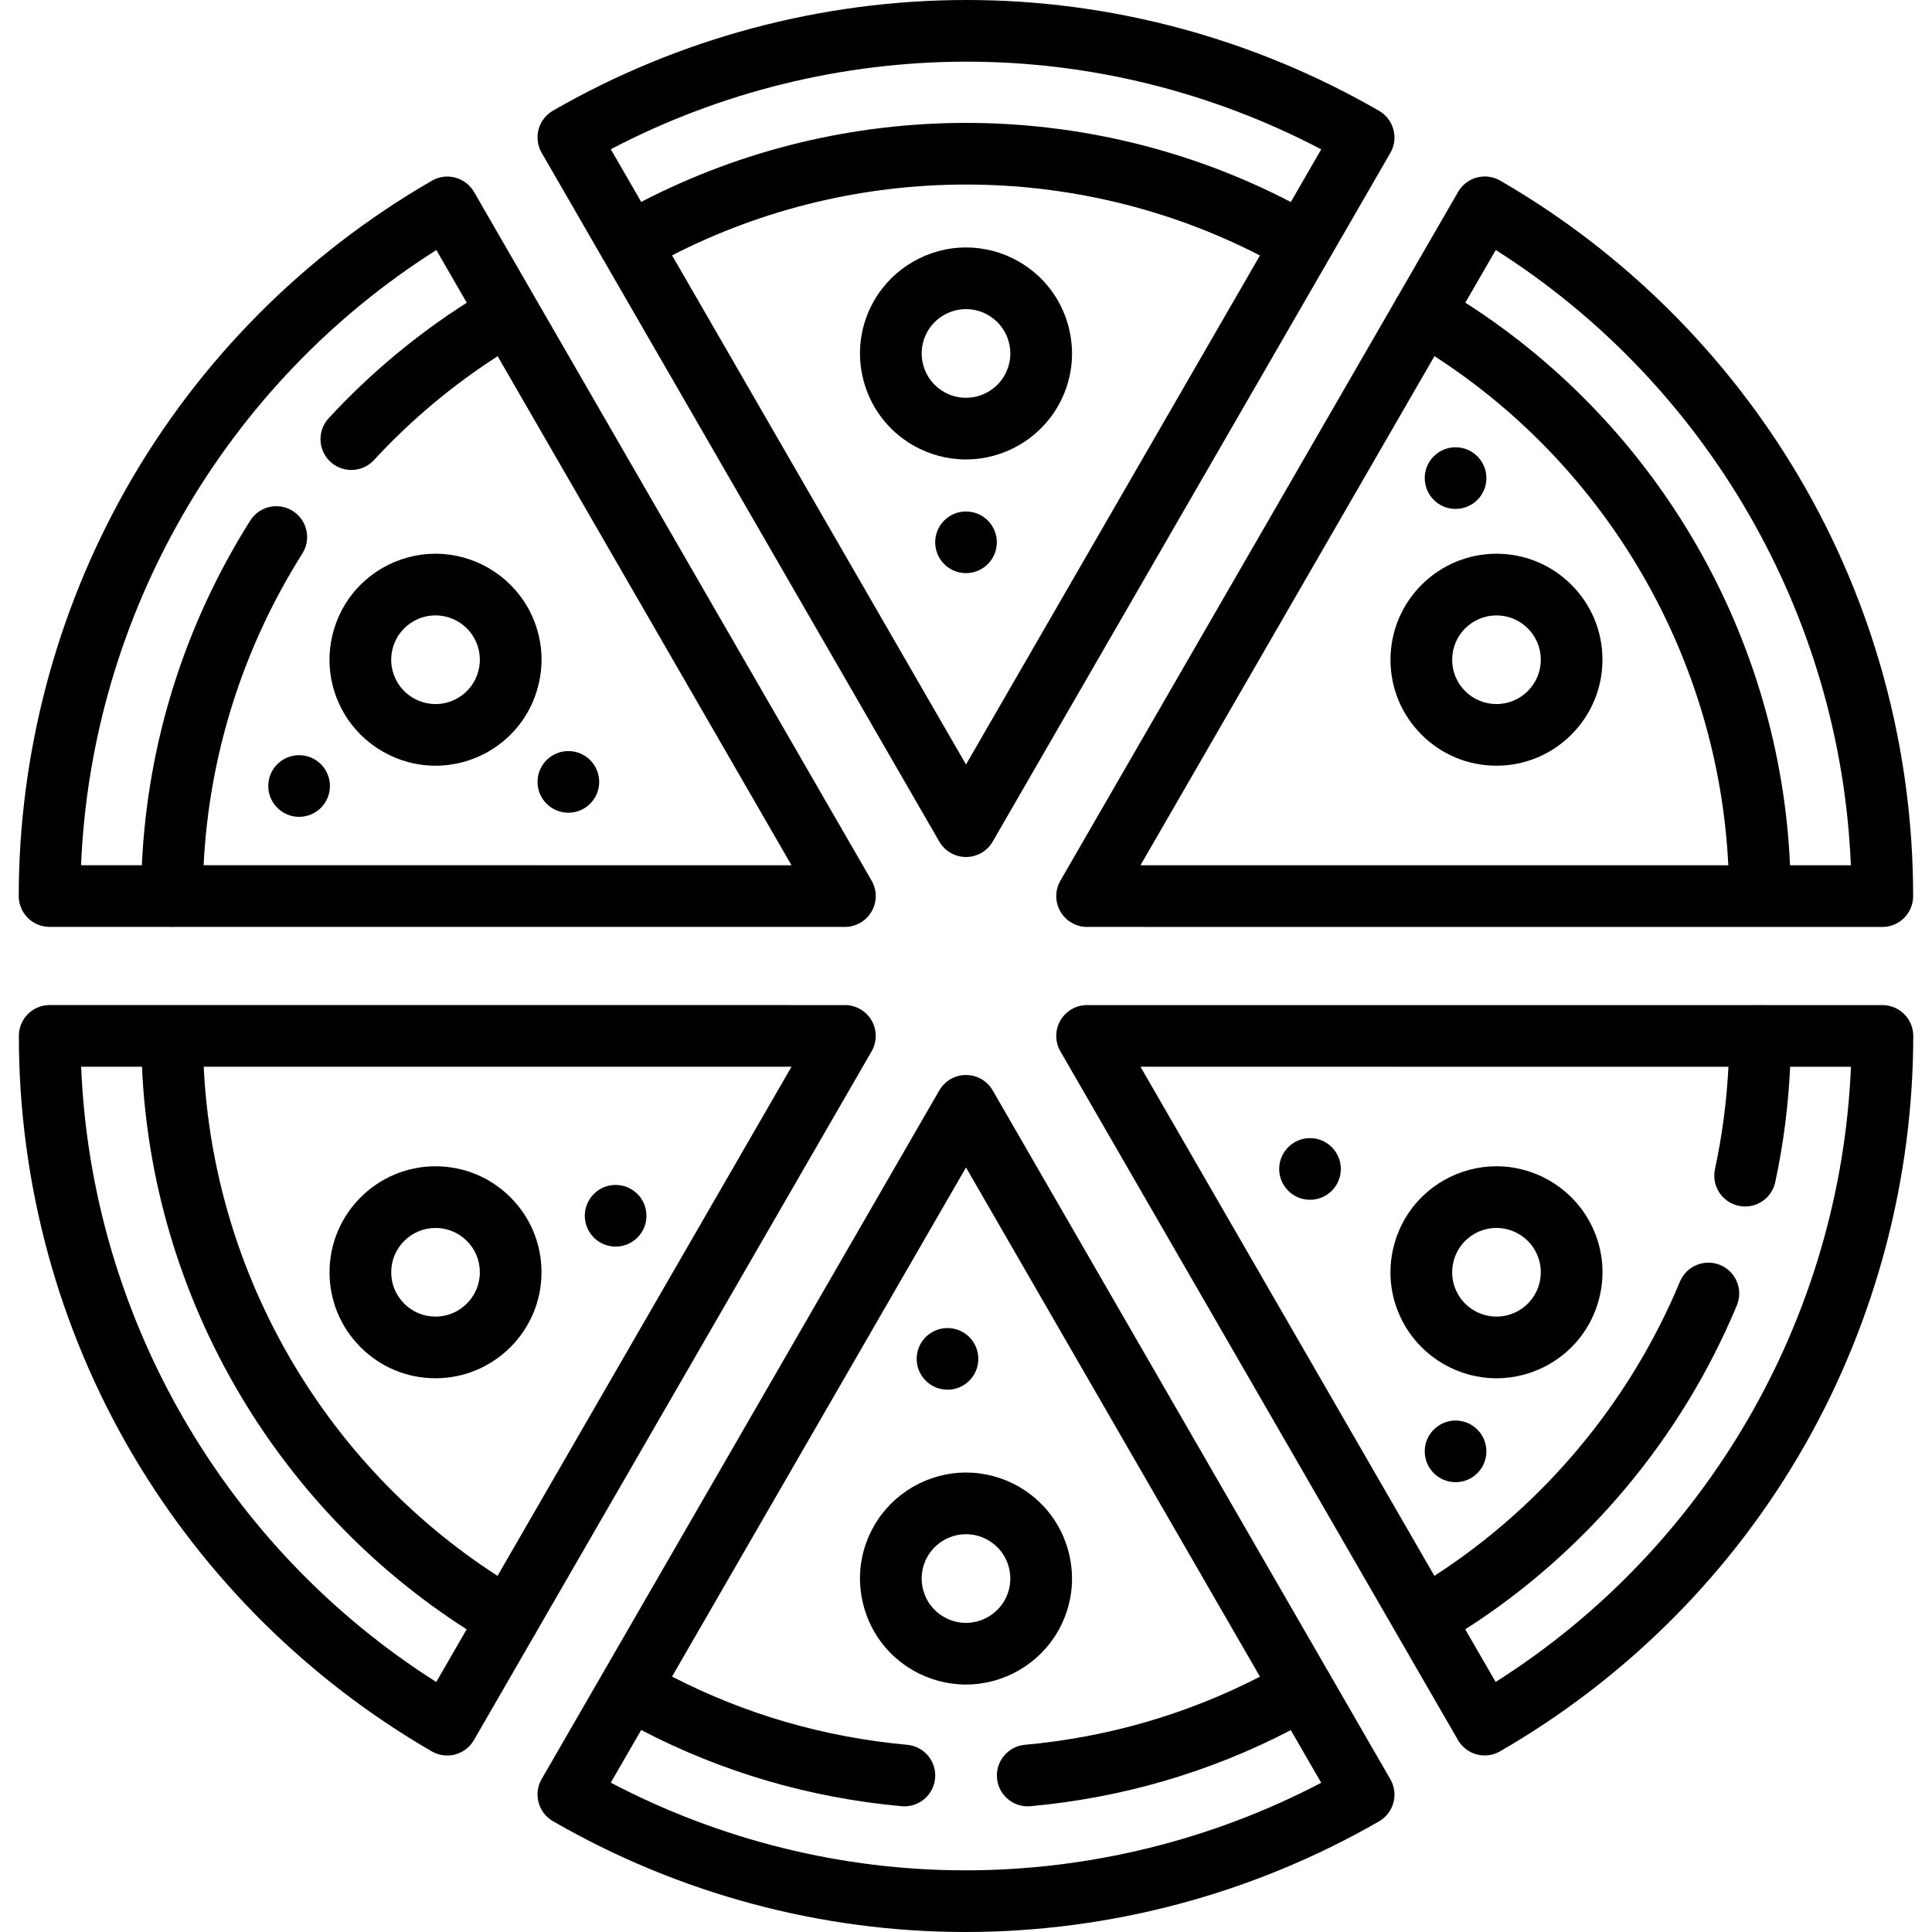
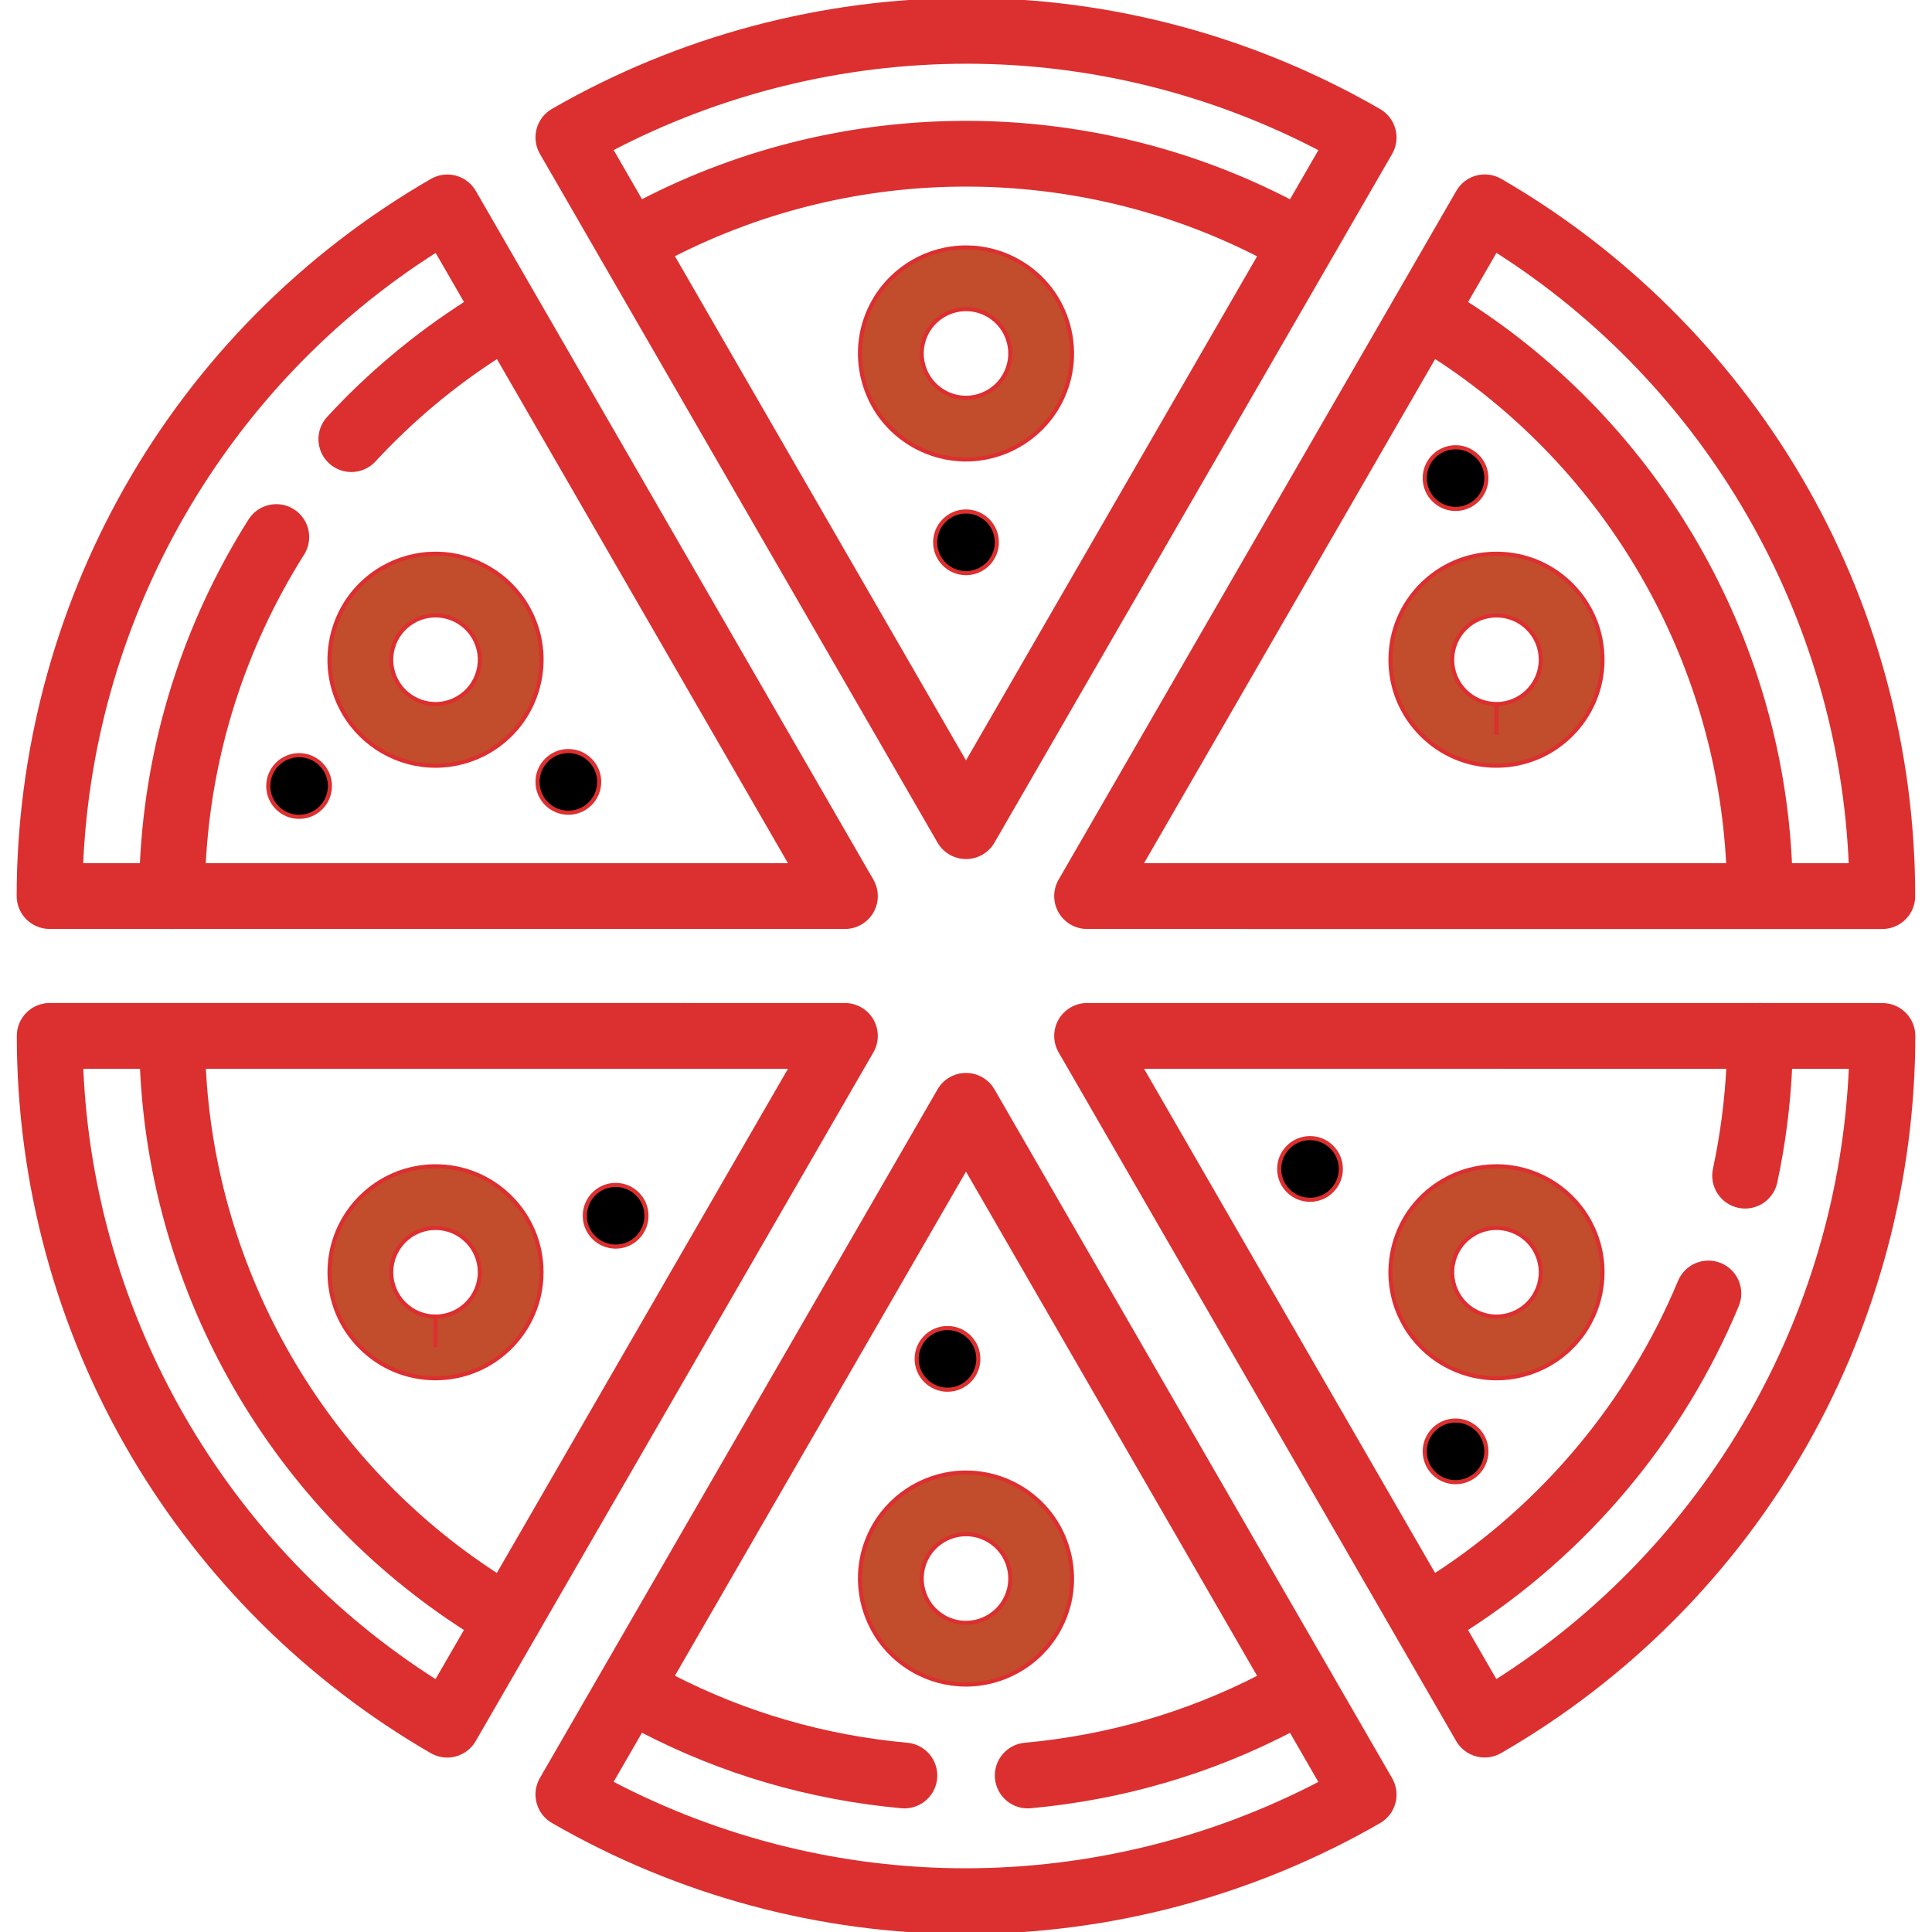
- <svg xmlns="http://www.w3.org/2000/svg" fill="#000000" height="40px" width="40px" version="1.1" viewBox="0 0 470 470" enable-background="new 0 0 470 470">
+ <svg xmlns="http://www.w3.org/2000/svg" fill="#000000" stroke="#dc2f2f" height="40px" width="40px" version="1.1" viewBox="0 0 470 470" enable-background="new 0 0 470 470">
  <g>
-     <path d="M146.378,62.473c0.078,0.16,0.154,0.321,0.244,0.477c0.094,0.162,0.198,0.314,0.301,0.467l81.582,141.318   c1.34,2.321,3.816,3.75,6.495,3.75c2.68,0,5.156-1.429,6.496-3.75L338.23,37.206c2.071-3.587,0.842-8.174-2.745-10.246   C304.94,9.323,270.255,0,235.181,0c-35.28,0-70.088,9.309-100.66,26.919c-1.725,0.994-2.984,2.632-3.5,4.554   s-0.247,3.971,0.748,5.694L146.378,62.473z M235,185.986L163.495,62.122c44.787-22.982,98.307-22.972,143.011,0.028L235,185.986z    M235.181,15c29.956,0,59.612,7.355,86.234,21.331l-7.399,12.815c-49.343-25.652-108.602-25.663-158.029-0.029l-7.398-12.815   C175.252,22.345,205.03,15,235.181,15z" />
+     <path fill="#dc2f2f" d="M146.378,62.473c0.078,0.16,0.154,0.321,0.244,0.477c0.094,0.162,0.198,0.314,0.301,0.467l81.582,141.318   c1.34,2.321,3.816,3.75,6.495,3.75c2.68,0,5.156-1.429,6.496-3.75L338.23,37.206c2.071-3.587,0.842-8.174-2.745-10.246   C304.94,9.323,270.255,0,235.181,0c-35.28,0-70.088,9.309-100.66,26.919c-1.725,0.994-2.984,2.632-3.5,4.554   s-0.247,3.971,0.748,5.694L146.378,62.473z M235,185.986L163.495,62.122c44.787-22.982,98.307-22.972,143.011,0.028L235,185.986z    M235.181,15c29.956,0,59.612,7.355,86.234,21.331l-7.399,12.815c-49.343-25.652-108.602-25.663-158.029-0.029l-7.398-12.815   C175.252,22.345,205.03,15,235.181,15z" />
    <circle cx="235" cy="131.926" r="7.499" />
-     <path d="m259.904,79.314c-1.782-6.652-6.048-12.212-12.012-15.656-3.917-2.262-8.37-3.458-12.875-3.458-9.191,0-17.753,4.94-22.345,12.893-3.444,5.964-4.359,12.912-2.577,19.564 1.782,6.652 6.048,12.212 12.012,15.656 3.917,2.262 8.37,3.458 12.875,3.458 9.191,0 17.753-4.94 22.345-12.893 3.444-5.963 4.36-12.911 2.577-19.564zm-15.567,12.064c-1.921,3.327-5.505,5.394-9.355,5.394-1.875,0-3.734-0.5-5.374-1.448-2.494-1.44-4.278-3.766-5.024-6.547-0.745-2.782-0.362-5.688 1.078-8.182 1.921-3.327 5.505-5.394 9.355-5.394 1.875,0 3.734,0.5 5.374,1.448 2.494,1.44 4.278,3.766 5.024,6.547 0.746,2.782 0.363,5.687-1.078,8.182z" />
-     <path d="m12.057,225.484l29.213,.001c0.18,0.013 0.359,0.028 0.542,0.028 0.193,0 0.376-0.015 0.559-0.028l163.172,.008c2.68,0 5.156-1.429 6.496-3.75 1.34-2.321 1.34-5.18 0-7.5l-96.719-167.54c-0.995-1.723-2.633-2.98-4.554-3.495-1.92-0.515-3.968-0.246-5.691,0.749-31.091,17.948-56.815,43.864-74.391,74.945-17.059,30.166-26.093,64.425-26.127,99.075-0.002,1.99 0.787,3.9 2.194,5.308 1.407,1.407 3.315,2.199 5.306,2.199zm94.098-164.654l7.396,12.811c-12.323,7.861-23.605,17.281-33.594,28.103-2.809,3.043-2.62,7.789 0.424,10.598 1.442,1.331 3.266,1.989 5.085,1.989 2.021,0 4.035-0.812 5.513-2.413 8.961-9.707 19.064-18.171 30.082-25.267l71.492,123.843-143.021-.007c1.326-26.819 9.551-52.894 24.026-75.837 2.21-3.503 1.163-8.135-2.341-10.345-3.505-2.211-8.135-1.162-10.345,2.341-15.99,25.343-25.023,54.184-26.359,83.84l-14.795-.001c2.533-60.88 35.008-117.106 86.437-149.655z" />
+     <path fill="#c24d2c" d="m259.904,79.314c-1.782-6.652-6.048-12.212-12.012-15.656-3.917-2.262-8.37-3.458-12.875-3.458-9.191,0-17.753,4.94-22.345,12.893-3.444,5.964-4.359,12.912-2.577,19.564 1.782,6.652 6.048,12.212 12.012,15.656 3.917,2.262 8.37,3.458 12.875,3.458 9.191,0 17.753-4.94 22.345-12.893 3.444-5.963 4.36-12.911 2.577-19.564zm-15.567,12.064c-1.921,3.327-5.505,5.394-9.355,5.394-1.875,0-3.734-0.5-5.374-1.448-2.494-1.44-4.278-3.766-5.024-6.547-0.745-2.782-0.362-5.688 1.078-8.182 1.921-3.327 5.505-5.394 9.355-5.394 1.875,0 3.734,0.5 5.374,1.448 2.494,1.44 4.278,3.766 5.024,6.547 0.746,2.782 0.363,5.687-1.078,8.182z" />
+     <path fill="#dc2f2f" d="m12.057,225.484l29.213,.001c0.18,0.013 0.359,0.028 0.542,0.028 0.193,0 0.376-0.015 0.559-0.028l163.172,.008c2.68,0 5.156-1.429 6.496-3.75 1.34-2.321 1.34-5.18 0-7.5l-96.719-167.54c-0.995-1.723-2.633-2.98-4.554-3.495-1.92-0.515-3.968-0.246-5.691,0.749-31.091,17.948-56.815,43.864-74.391,74.945-17.059,30.166-26.093,64.425-26.127,99.075-0.002,1.99 0.787,3.9 2.194,5.308 1.407,1.407 3.315,2.199 5.306,2.199zm94.098-164.654l7.396,12.811c-12.323,7.861-23.605,17.281-33.594,28.103-2.809,3.043-2.62,7.789 0.424,10.598 1.442,1.331 3.266,1.989 5.085,1.989 2.021,0 4.035-0.812 5.513-2.413 8.961-9.707 19.064-18.171 30.082-25.267l71.492,123.843-143.021-.007c1.326-26.819 9.551-52.894 24.026-75.837 2.21-3.503 1.163-8.135-2.341-10.345-3.505-2.211-8.135-1.162-10.345,2.341-15.99,25.343-25.023,54.184-26.359,83.84l-14.795-.001c2.533-60.88 35.008-117.106 86.437-149.655z" />
    <circle cx="72.762" cy="191.213" r="7.499" />
    <circle cx="138.265" cy="190.213" r="7.499" />
-     <path d="m130.445,397.065l81.593-141.308c1.34-2.321 1.34-5.18 0-7.5-1.339-2.321-3.815-3.75-6.495-3.75l-193.453-.009c-1.989,0-3.897,0.79-5.304,2.196-1.406,1.407-2.197,3.314-2.197,5.303-0.001,35.9 9.58,71.135 27.709,101.897 17.595,29.856 42.747,54.81 72.738,72.164 1.152,0.666 2.449,1.008 3.756,1.008 0.649,0 1.3-0.084 1.938-0.254 1.923-0.514 3.563-1.771 4.558-3.495l14.677-25.419c0.074-0.113 0.157-0.217 0.226-0.336 0.094-0.163 0.174-0.33 0.254-0.497zm-9.409-13.701c-42.296-27.295-69.048-73.65-71.481-123.865l142.998,.007-71.517,123.858zm-14.909,25.819c-51.456-32.634-83.912-88.871-86.386-149.685l14.796,.001c2.456,55.557 32.076,106.883 78.989,136.87l-7.399,12.814z" />
+     <path fill="#dc2f2f" d="m130.445,397.065l81.593-141.308c1.34-2.321 1.34-5.18 0-7.5-1.339-2.321-3.815-3.75-6.495-3.75l-193.453-.009c-1.989,0-3.897,0.79-5.304,2.196-1.406,1.407-2.197,3.314-2.197,5.303-0.001,35.9 9.58,71.135 27.709,101.897 17.595,29.856 42.747,54.81 72.738,72.164 1.152,0.666 2.449,1.008 3.756,1.008 0.649,0 1.3-0.084 1.938-0.254 1.923-0.514 3.563-1.771 4.558-3.495l14.677-25.419c0.074-0.113 0.157-0.217 0.226-0.336 0.094-0.163 0.174-0.33 0.254-0.497zm-9.409-13.701c-42.296-27.295-69.048-73.65-71.481-123.865l142.998,.007-71.517,123.858zm-14.909,25.819c-51.456-32.634-83.912-88.871-86.386-149.685l14.796,.001c2.456,55.557 32.076,106.883 78.989,136.87l-7.399,12.814z" />
    <circle cx="149.765" cy="295.76" r="7.5" />
-     <path d="m323.622,407.527c-0.078-0.16-0.154-0.321-0.244-0.477-0.094-0.163-0.198-0.315-0.302-0.468l-81.581-141.317c-1.34-2.321-3.816-3.75-6.495-3.75-2.68,0-5.156,1.429-6.496,3.75l-96.734,167.529c-2.071,3.587-0.842,8.174 2.745,10.246 30.543,17.636 65.228,26.958 100.305,26.96 35.282,0 70.089-9.309 100.66-26.919 1.725-0.994 2.984-2.632 3.5-4.554s0.247-3.971-0.748-5.694l-14.61-25.306zm-88.794,47.473c-29.966-0.001-59.622-7.356-86.242-21.331l7.395-12.807c19.691,10.256 40.963,16.494 63.352,18.536 0.231,0.021 0.462,0.031 0.69,0.031 3.834,0 7.105-2.926 7.46-6.819 0.376-4.125-2.663-7.774-6.788-8.15-20.208-1.843-39.415-7.425-57.208-16.597l71.513-123.849 71.513,123.877c-17.802,9.152-36.999,14.725-57.182,16.569-4.125,0.376-7.164,4.026-6.787,8.151 0.355,3.893 3.625,6.818 7.46,6.818 0.229,0 0.459-0.01 0.691-0.032 22.362-2.042 43.624-8.27 63.323-18.505l7.393,12.807c-26.663,13.956-56.437,21.301-86.583,21.301z" />
+     <path fill="#dc2f2f" d="m323.622,407.527c-0.078-0.16-0.154-0.321-0.244-0.477-0.094-0.163-0.198-0.315-0.302-0.468l-81.581-141.317c-1.34-2.321-3.816-3.75-6.495-3.75-2.68,0-5.156,1.429-6.496,3.75l-96.734,167.529c-2.071,3.587-0.842,8.174 2.745,10.246 30.543,17.636 65.228,26.958 100.305,26.96 35.282,0 70.089-9.309 100.66-26.919 1.725-0.994 2.984-2.632 3.5-4.554s0.247-3.971-0.748-5.694l-14.61-25.306zm-88.794,47.473c-29.966-0.001-59.622-7.356-86.242-21.331l7.395-12.807c19.691,10.256 40.963,16.494 63.352,18.536 0.231,0.021 0.462,0.031 0.69,0.031 3.834,0 7.105-2.926 7.46-6.819 0.376-4.125-2.663-7.774-6.788-8.15-20.208-1.843-39.415-7.425-57.208-16.597l71.513-123.849 71.513,123.877c-17.802,9.152-36.999,14.725-57.182,16.569-4.125,0.376-7.164,4.026-6.787,8.151 0.355,3.893 3.625,6.818 7.46,6.818 0.229,0 0.459-0.01 0.691-0.032 22.362-2.042 43.624-8.27 63.323-18.505l7.393,12.807c-26.663,13.956-56.437,21.301-86.583,21.301z" />
    <circle cx="230.5" cy="330.574" r="7.499" />
-     <path d="m463.249,246.715c-1.407-1.408-3.315-2.199-5.306-2.199l-29.213-.001c-0.18-0.013-0.359-0.028-0.542-0.028-0.193,0-0.376,0.015-0.559,0.028l-163.172-.008c-2.68,0-5.156,1.429-6.496,3.75-1.34,2.321-1.34,5.18 0,7.5l96.718,167.541c0.995,1.723 2.633,2.98 4.554,3.495 0.639,0.171 1.291,0.256 1.941,0.256 1.305,0 2.6-0.341 3.75-1.004 31.091-17.949 56.815-43.864 74.391-74.945 17.059-30.166 26.093-64.425 26.127-99.075 0.003-1.992-0.786-3.901-2.193-5.31zm-99.404,162.455l-7.391-12.803c29.306-18.724 52.616-46.459 66.074-78.821 1.591-3.825-0.22-8.214-4.045-9.805-3.824-1.59-8.214,0.221-9.805,4.045-12.2,29.335-33.26,54.497-59.734,71.573l-71.498-123.853 143.033,.007c-0.42,8.335-1.512,16.688-3.277,24.92-0.868,4.05 1.711,8.037 5.762,8.905 0.53,0.113 1.059,0.168 1.579,0.168 3.461,0 6.572-2.409 7.326-5.93 1.986-9.266 3.19-18.675 3.621-28.063l14.792,.001c-2.533,60.881-35.008,117.107-86.437,149.656z" />
+     <path fill="#dc2f2f" d="m463.249,246.715c-1.407-1.408-3.315-2.199-5.306-2.199l-29.213-.001c-0.18-0.013-0.359-0.028-0.542-0.028-0.193,0-0.376,0.015-0.559,0.028l-163.172-.008c-2.68,0-5.156,1.429-6.496,3.75-1.34,2.321-1.34,5.18 0,7.5l96.718,167.541c0.995,1.723 2.633,2.98 4.554,3.495 0.639,0.171 1.291,0.256 1.941,0.256 1.305,0 2.6-0.341 3.75-1.004 31.091-17.949 56.815-43.864 74.391-74.945 17.059-30.166 26.093-64.425 26.127-99.075 0.003-1.992-0.786-3.901-2.193-5.31zm-99.404,162.455l-7.391-12.803c29.306-18.724 52.616-46.459 66.074-78.821 1.591-3.825-0.22-8.214-4.045-9.805-3.824-1.59-8.214,0.221-9.805,4.045-12.2,29.335-33.26,54.497-59.734,71.573l-71.498-123.853 143.033,.007c-0.42,8.335-1.512,16.688-3.277,24.92-0.868,4.05 1.711,8.037 5.762,8.905 0.53,0.113 1.059,0.168 1.579,0.168 3.461,0 6.572-2.409 7.326-5.93 1.986-9.266 3.19-18.675 3.621-28.063l14.792,.001c-2.533,60.881-35.008,117.107-86.437,149.656z" />
    <circle cx="318.687" cy="284.374" r="7.499" />
    <circle cx="354.096" cy="353.074" r="7.499" />
    <circle cx="354.096" cy="116.307" r="7.5" />
-     <path d="m339.555,72.935l-81.593,141.308c-1.34,2.321-1.34,5.18 0,7.5 1.339,2.321 3.815,3.75 6.495,3.75l193.454,.009c1.989,0 3.897-0.79 5.304-2.196 1.406-1.407 2.197-3.314 2.197-5.303 0.001-35.9-9.58-71.135-27.709-101.897-17.595-29.856-42.747-54.81-72.738-72.164-1.724-0.997-3.773-1.267-5.694-0.754-1.923,0.514-3.563,1.771-4.558,3.495l-14.61,25.302c-0.1,0.148-0.202,0.295-0.293,0.452-0.095,0.164-0.175,0.331-0.255,0.498zm9.409,13.701c42.296,27.295 69.048,73.65 71.481,123.865l-142.998-.007 71.517-123.858zm14.909-25.819c51.456,32.634 83.912,88.871 86.386,149.685l-14.796-.001c-2.456-55.557-32.076-106.883-78.989-136.87l7.399-12.814z" />
-     <path d="m105.968,186.278c4.504,0 8.956-1.195 12.873-3.457 5.964-3.443 10.23-9.002 12.013-15.655 1.783-6.652 0.868-13.6-2.575-19.564-4.592-7.954-13.154-12.896-22.346-12.896-4.504,0-8.956,1.195-12.873,3.457-5.964,3.443-10.231,9.002-12.014,15.655-1.783,6.652-0.868,13.6 2.575,19.564 4.592,7.955 13.155,12.896 22.347,12.896zm-10.433-28.576c0.746-2.782 2.53-5.107 5.024-6.547 1.64-0.947 3.499-1.447 5.374-1.447 3.85,0 7.435,2.067 9.355,5.395 1.44,2.494 1.822,5.4 1.077,8.182-0.746,2.782-2.53,5.107-5.024,6.547-1.64,0.947-3.499,1.447-5.374,1.447-3.85,0-7.435-2.067-9.356-5.395-1.439-2.495-1.821-5.401-1.076-8.182z" />
-     <path d="m87.718,327.737c4.87,4.87 11.344,7.552 18.231,7.553 14.216,0 25.782-11.565 25.783-25.781 0-6.887-2.681-13.361-7.55-18.231-4.87-4.87-11.344-7.552-18.232-7.552-14.216,0-25.782,11.565-25.782,25.781-0.001,6.886 2.681,13.36 7.55,18.23zm18.233-29.012c2.88,0 5.588,1.122 7.625,3.158 2.036,2.037 3.158,4.744 3.157,7.625 0,5.945-4.837,10.782-10.782,10.782l-.001,7.5v-7.5c-2.88,0-5.588-1.122-7.624-3.159-2.037-2.037-3.158-4.745-3.158-7.625 1.42109e-14-5.945 4.837-10.781 10.783-10.781z" />
-     <path d="m257.328,396.906c3.444-5.964 4.359-12.912 2.577-19.564-1.782-6.652-6.048-12.212-12.012-15.656-3.917-2.262-8.37-3.458-12.875-3.458-9.191,0-17.753,4.94-22.345,12.893-3.444,5.963-4.359,12.912-2.577,19.564 1.782,6.652 6.048,12.212 12.012,15.656 3.917,2.262 8.37,3.458 12.875,3.458 9.19-5.68434e-14 17.752-4.94 22.345-12.893zm-12.991-7.5c-1.921,3.327-5.505,5.394-9.355,5.394-1.875,0-3.734-0.5-5.374-1.448-2.494-1.44-4.278-3.766-5.024-6.547-0.745-2.782-0.362-5.688 1.078-8.182 1.921-3.327 5.505-5.394 9.355-5.394 1.875,0 3.734,0.5 5.374,1.448 2.494,1.44 4.278,3.766 5.024,6.547 0.746,2.781 0.363,5.687-1.078,8.182z" />
-     <path d="m364.032,283.722c-4.504,0-8.956,1.195-12.873,3.457-5.964,3.443-10.23,9.002-12.013,15.655-1.783,6.652-0.868,13.6 2.575,19.564 4.592,7.954 13.154,12.896 22.346,12.896 4.504,0 8.956-1.195 12.873-3.457 5.964-3.443 10.231-9.002 12.014-15.655 1.783-6.652 0.868-13.6-2.575-19.564-4.592-7.955-13.155-12.896-22.347-12.896zm10.433,28.576c-0.746,2.782-2.53,5.107-5.024,6.547-1.64,0.947-3.499,1.447-5.374,1.447-3.85,0-7.435-2.067-9.355-5.395-1.44-2.494-1.822-5.4-1.077-8.182 0.746-2.782 2.53-5.107 5.024-6.547 1.64-0.947 3.499-1.447 5.374-1.447 3.85,0 7.435,2.067 9.356,5.395 1.439,2.495 1.821,5.401 1.076,8.182z" />
-     <path d="m382.282,142.263c-4.87-4.87-11.344-7.552-18.232-7.553-14.216,0-25.782,11.565-25.782,25.781 0,6.887 2.681,13.361 7.55,18.231 4.87,4.87 11.344,7.552 18.231,7.552 14.216,0 25.782-11.565 25.783-25.781 0.001-6.886-2.681-13.36-7.55-18.23zm-18.232,29.012l-.001,7.5 .001-7.5c-2.881,0-5.588-1.122-7.625-3.158-2.036-2.037-3.158-4.744-3.157-7.625 0-5.945 4.837-10.782 10.783-10.782 2.88,0 5.588,1.122 7.624,3.159 2.037,2.037 3.158,4.745 3.158,7.625-0.001,5.945-4.838,10.781-10.783,10.781z" />
+     <path fill="#dc2f2f" d="m339.555,72.935l-81.593,141.308c-1.34,2.321-1.34,5.18 0,7.5 1.339,2.321 3.815,3.75 6.495,3.75l193.454,.009c1.989,0 3.897-0.79 5.304-2.196 1.406-1.407 2.197-3.314 2.197-5.303 0.001-35.9-9.58-71.135-27.709-101.897-17.595-29.856-42.747-54.81-72.738-72.164-1.724-0.997-3.773-1.267-5.694-0.754-1.923,0.514-3.563,1.771-4.558,3.495l-14.61,25.302c-0.1,0.148-0.202,0.295-0.293,0.452-0.095,0.164-0.175,0.331-0.255,0.498zm9.409,13.701c42.296,27.295 69.048,73.65 71.481,123.865l-142.998-.007 71.517-123.858zm14.909-25.819c51.456,32.634 83.912,88.871 86.386,149.685l-14.796-.001c-2.456-55.557-32.076-106.883-78.989-136.87l7.399-12.814z" />
+     <path fill="#c24d2c" d="m105.968,186.278c4.504,0 8.956-1.195 12.873-3.457 5.964-3.443 10.23-9.002 12.013-15.655 1.783-6.652 0.868-13.6-2.575-19.564-4.592-7.954-13.154-12.896-22.346-12.896-4.504,0-8.956,1.195-12.873,3.457-5.964,3.443-10.231,9.002-12.014,15.655-1.783,6.652-0.868,13.6 2.575,19.564 4.592,7.955 13.155,12.896 22.347,12.896zm-10.433-28.576c0.746-2.782 2.53-5.107 5.024-6.547 1.64-0.947 3.499-1.447 5.374-1.447 3.85,0 7.435,2.067 9.355,5.395 1.44,2.494 1.822,5.4 1.077,8.182-0.746,2.782-2.53,5.107-5.024,6.547-1.64,0.947-3.499,1.447-5.374,1.447-3.85,0-7.435-2.067-9.356-5.395-1.439-2.495-1.821-5.401-1.076-8.182z" />
+     <path fill="#c24d2c" d="m87.718,327.737c4.87,4.87 11.344,7.552 18.231,7.553 14.216,0 25.782-11.565 25.783-25.781 0-6.887-2.681-13.361-7.55-18.231-4.87-4.87-11.344-7.552-18.232-7.552-14.216,0-25.782,11.565-25.782,25.781-0.001,6.886 2.681,13.36 7.55,18.23zm18.233-29.012c2.88,0 5.588,1.122 7.625,3.158 2.036,2.037 3.158,4.744 3.157,7.625 0,5.945-4.837,10.782-10.782,10.782l-.001,7.5v-7.5c-2.88,0-5.588-1.122-7.624-3.159-2.037-2.037-3.158-4.745-3.158-7.625 1.42109e-14-5.945 4.837-10.781 10.783-10.781z" />
+     <path fill="#c24d2c" d="m257.328,396.906c3.444-5.964 4.359-12.912 2.577-19.564-1.782-6.652-6.048-12.212-12.012-15.656-3.917-2.262-8.37-3.458-12.875-3.458-9.191,0-17.753,4.94-22.345,12.893-3.444,5.963-4.359,12.912-2.577,19.564 1.782,6.652 6.048,12.212 12.012,15.656 3.917,2.262 8.37,3.458 12.875,3.458 9.19-5.68434e-14 17.752-4.94 22.345-12.893zm-12.991-7.5c-1.921,3.327-5.505,5.394-9.355,5.394-1.875,0-3.734-0.5-5.374-1.448-2.494-1.44-4.278-3.766-5.024-6.547-0.745-2.782-0.362-5.688 1.078-8.182 1.921-3.327 5.505-5.394 9.355-5.394 1.875,0 3.734,0.5 5.374,1.448 2.494,1.44 4.278,3.766 5.024,6.547 0.746,2.781 0.363,5.687-1.078,8.182z" />
+     <path fill="#c24d2c" d="m364.032,283.722c-4.504,0-8.956,1.195-12.873,3.457-5.964,3.443-10.23,9.002-12.013,15.655-1.783,6.652-0.868,13.6 2.575,19.564 4.592,7.954 13.154,12.896 22.346,12.896 4.504,0 8.956-1.195 12.873-3.457 5.964-3.443 10.231-9.002 12.014-15.655 1.783-6.652 0.868-13.6-2.575-19.564-4.592-7.955-13.155-12.896-22.347-12.896zm10.433,28.576c-0.746,2.782-2.53,5.107-5.024,6.547-1.64,0.947-3.499,1.447-5.374,1.447-3.85,0-7.435-2.067-9.355-5.395-1.44-2.494-1.822-5.4-1.077-8.182 0.746-2.782 2.53-5.107 5.024-6.547 1.64-0.947 3.499-1.447 5.374-1.447 3.85,0 7.435,2.067 9.356,5.395 1.439,2.495 1.821,5.401 1.076,8.182z" />
+     <path fill="#c24d2c" d="m382.282,142.263c-4.87-4.87-11.344-7.552-18.232-7.553-14.216,0-25.782,11.565-25.782,25.781 0,6.887 2.681,13.361 7.55,18.231 4.87,4.87 11.344,7.552 18.231,7.552 14.216,0 25.782-11.565 25.783-25.781 0.001-6.886-2.681-13.36-7.55-18.23zm-18.232,29.012l-.001,7.5 .001-7.5c-2.881,0-5.588-1.122-7.625-3.158-2.036-2.037-3.158-4.744-3.157-7.625 0-5.945 4.837-10.782 10.783-10.782 2.88,0 5.588,1.122 7.624,3.159 2.037,2.037 3.158,4.745 3.158,7.625-0.001,5.945-4.838,10.781-10.783,10.781z" />
  </g>
</svg>
